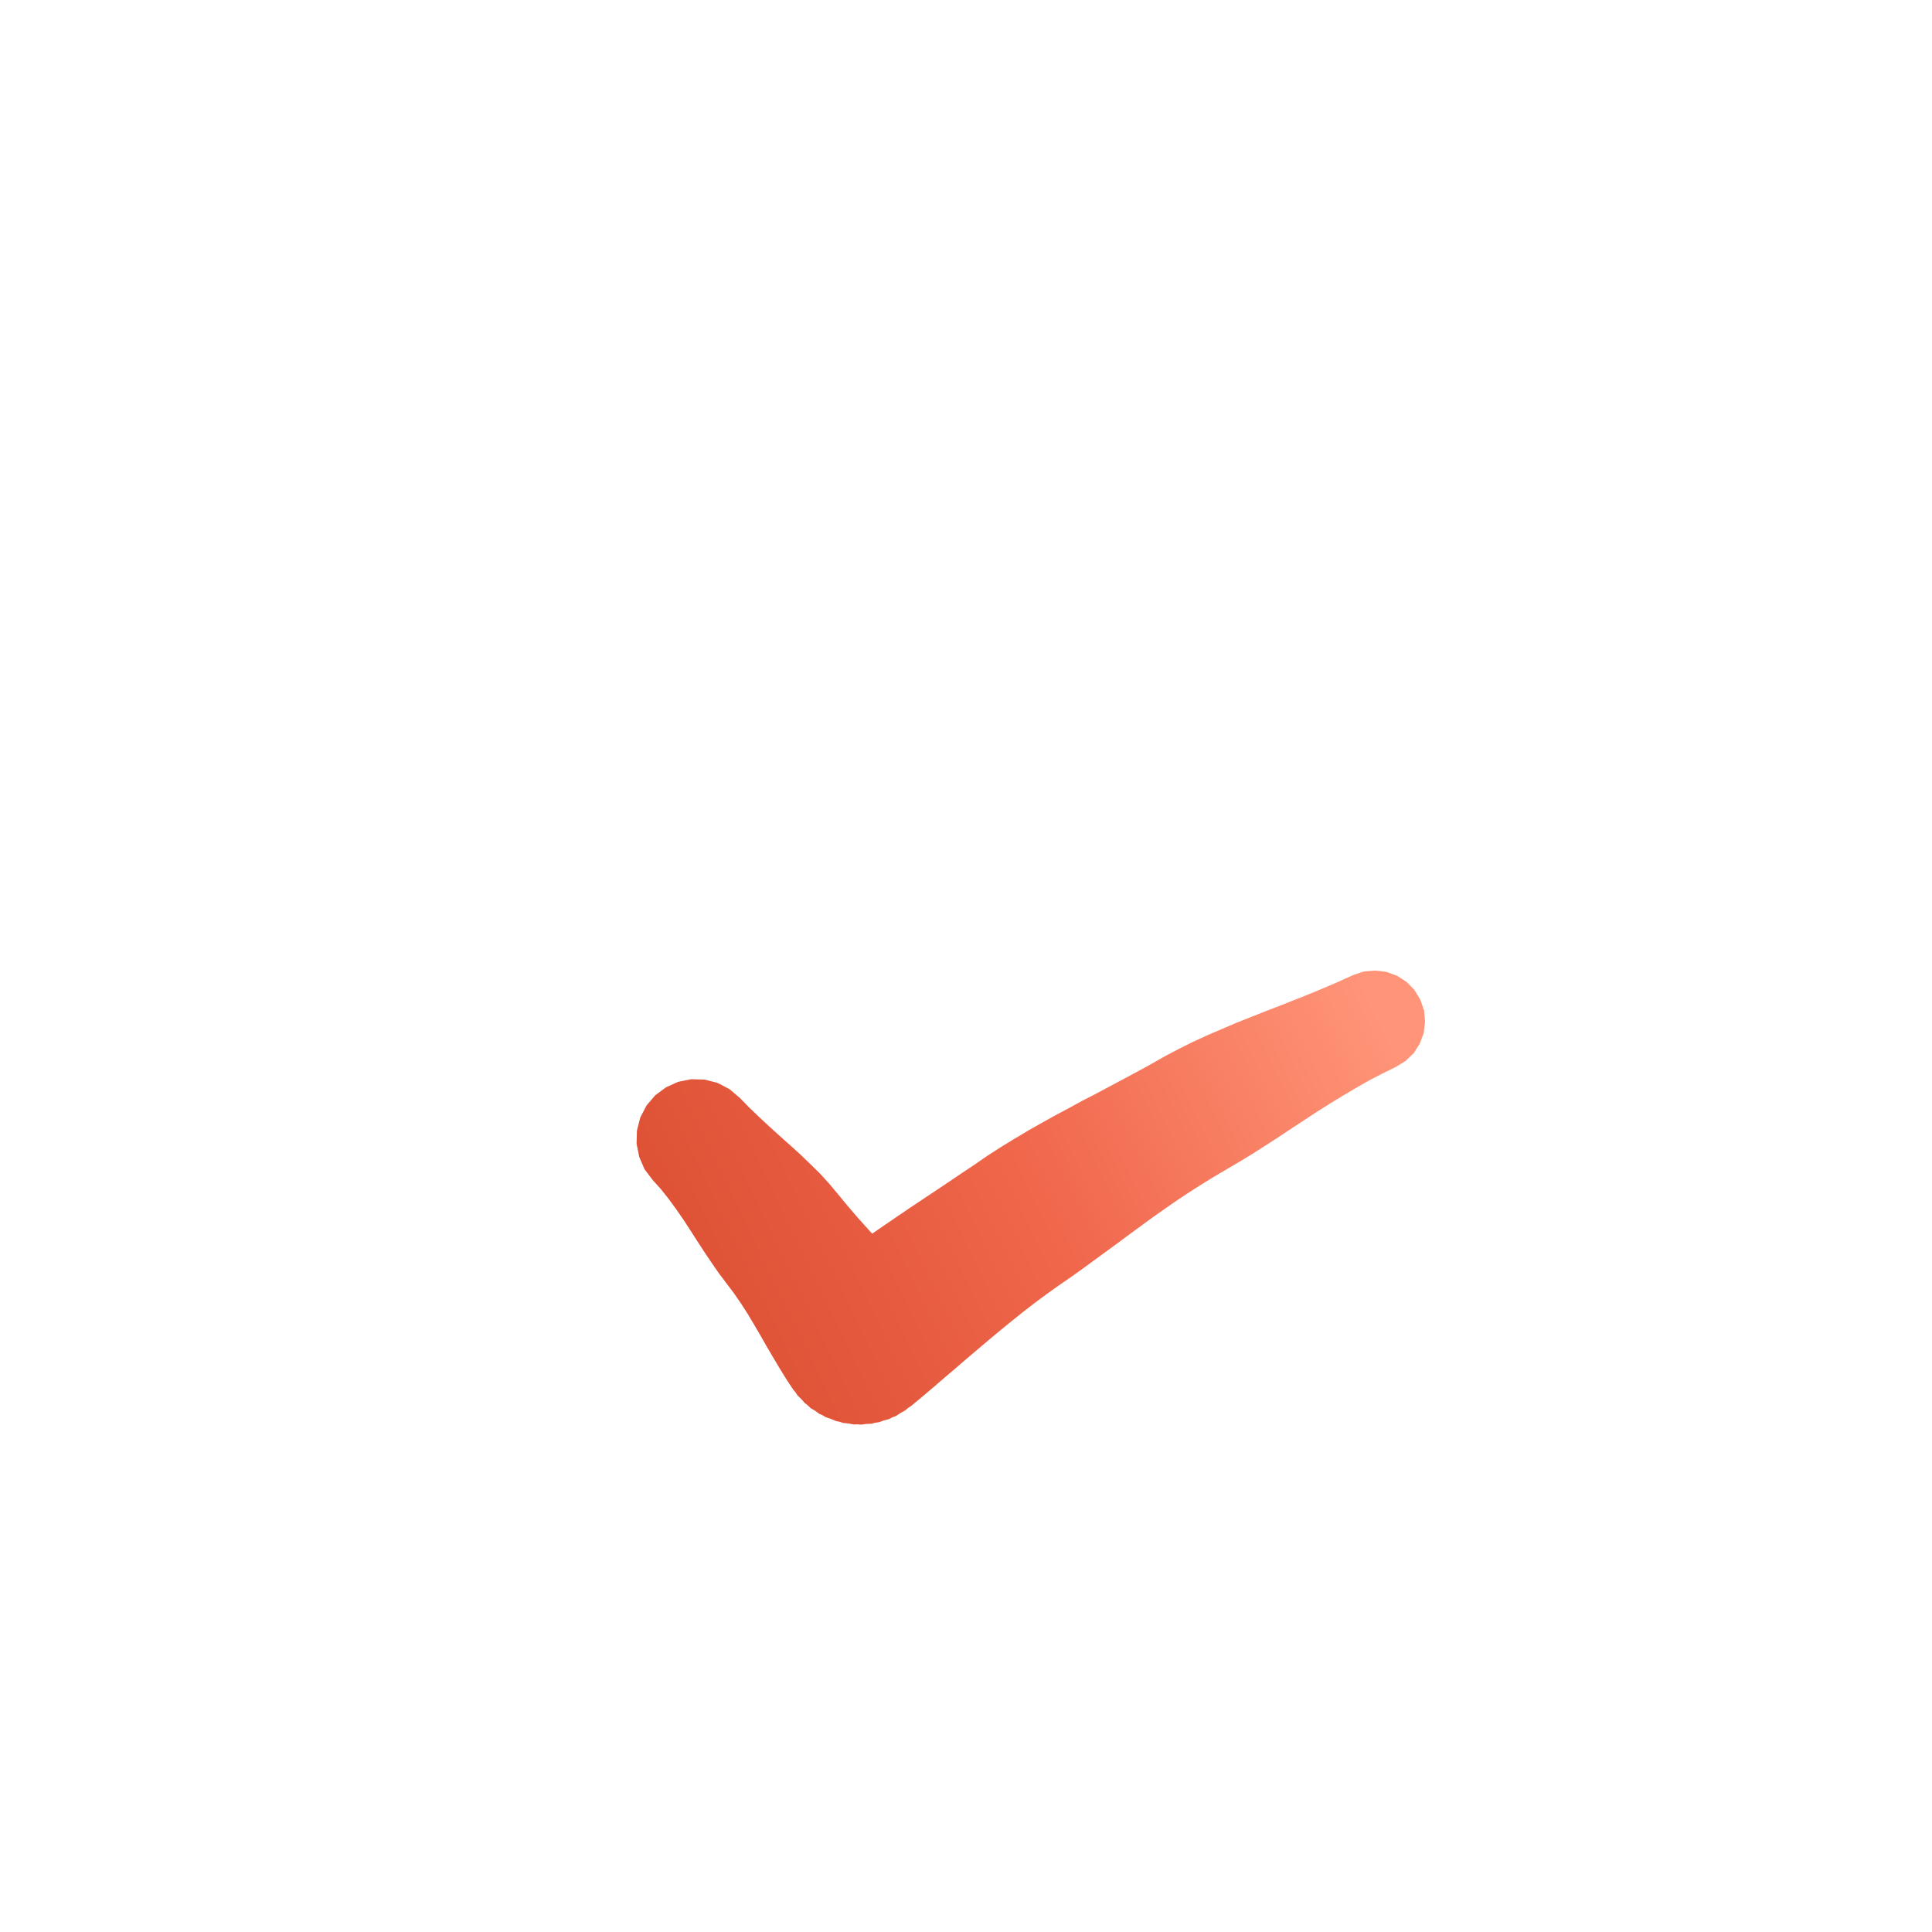
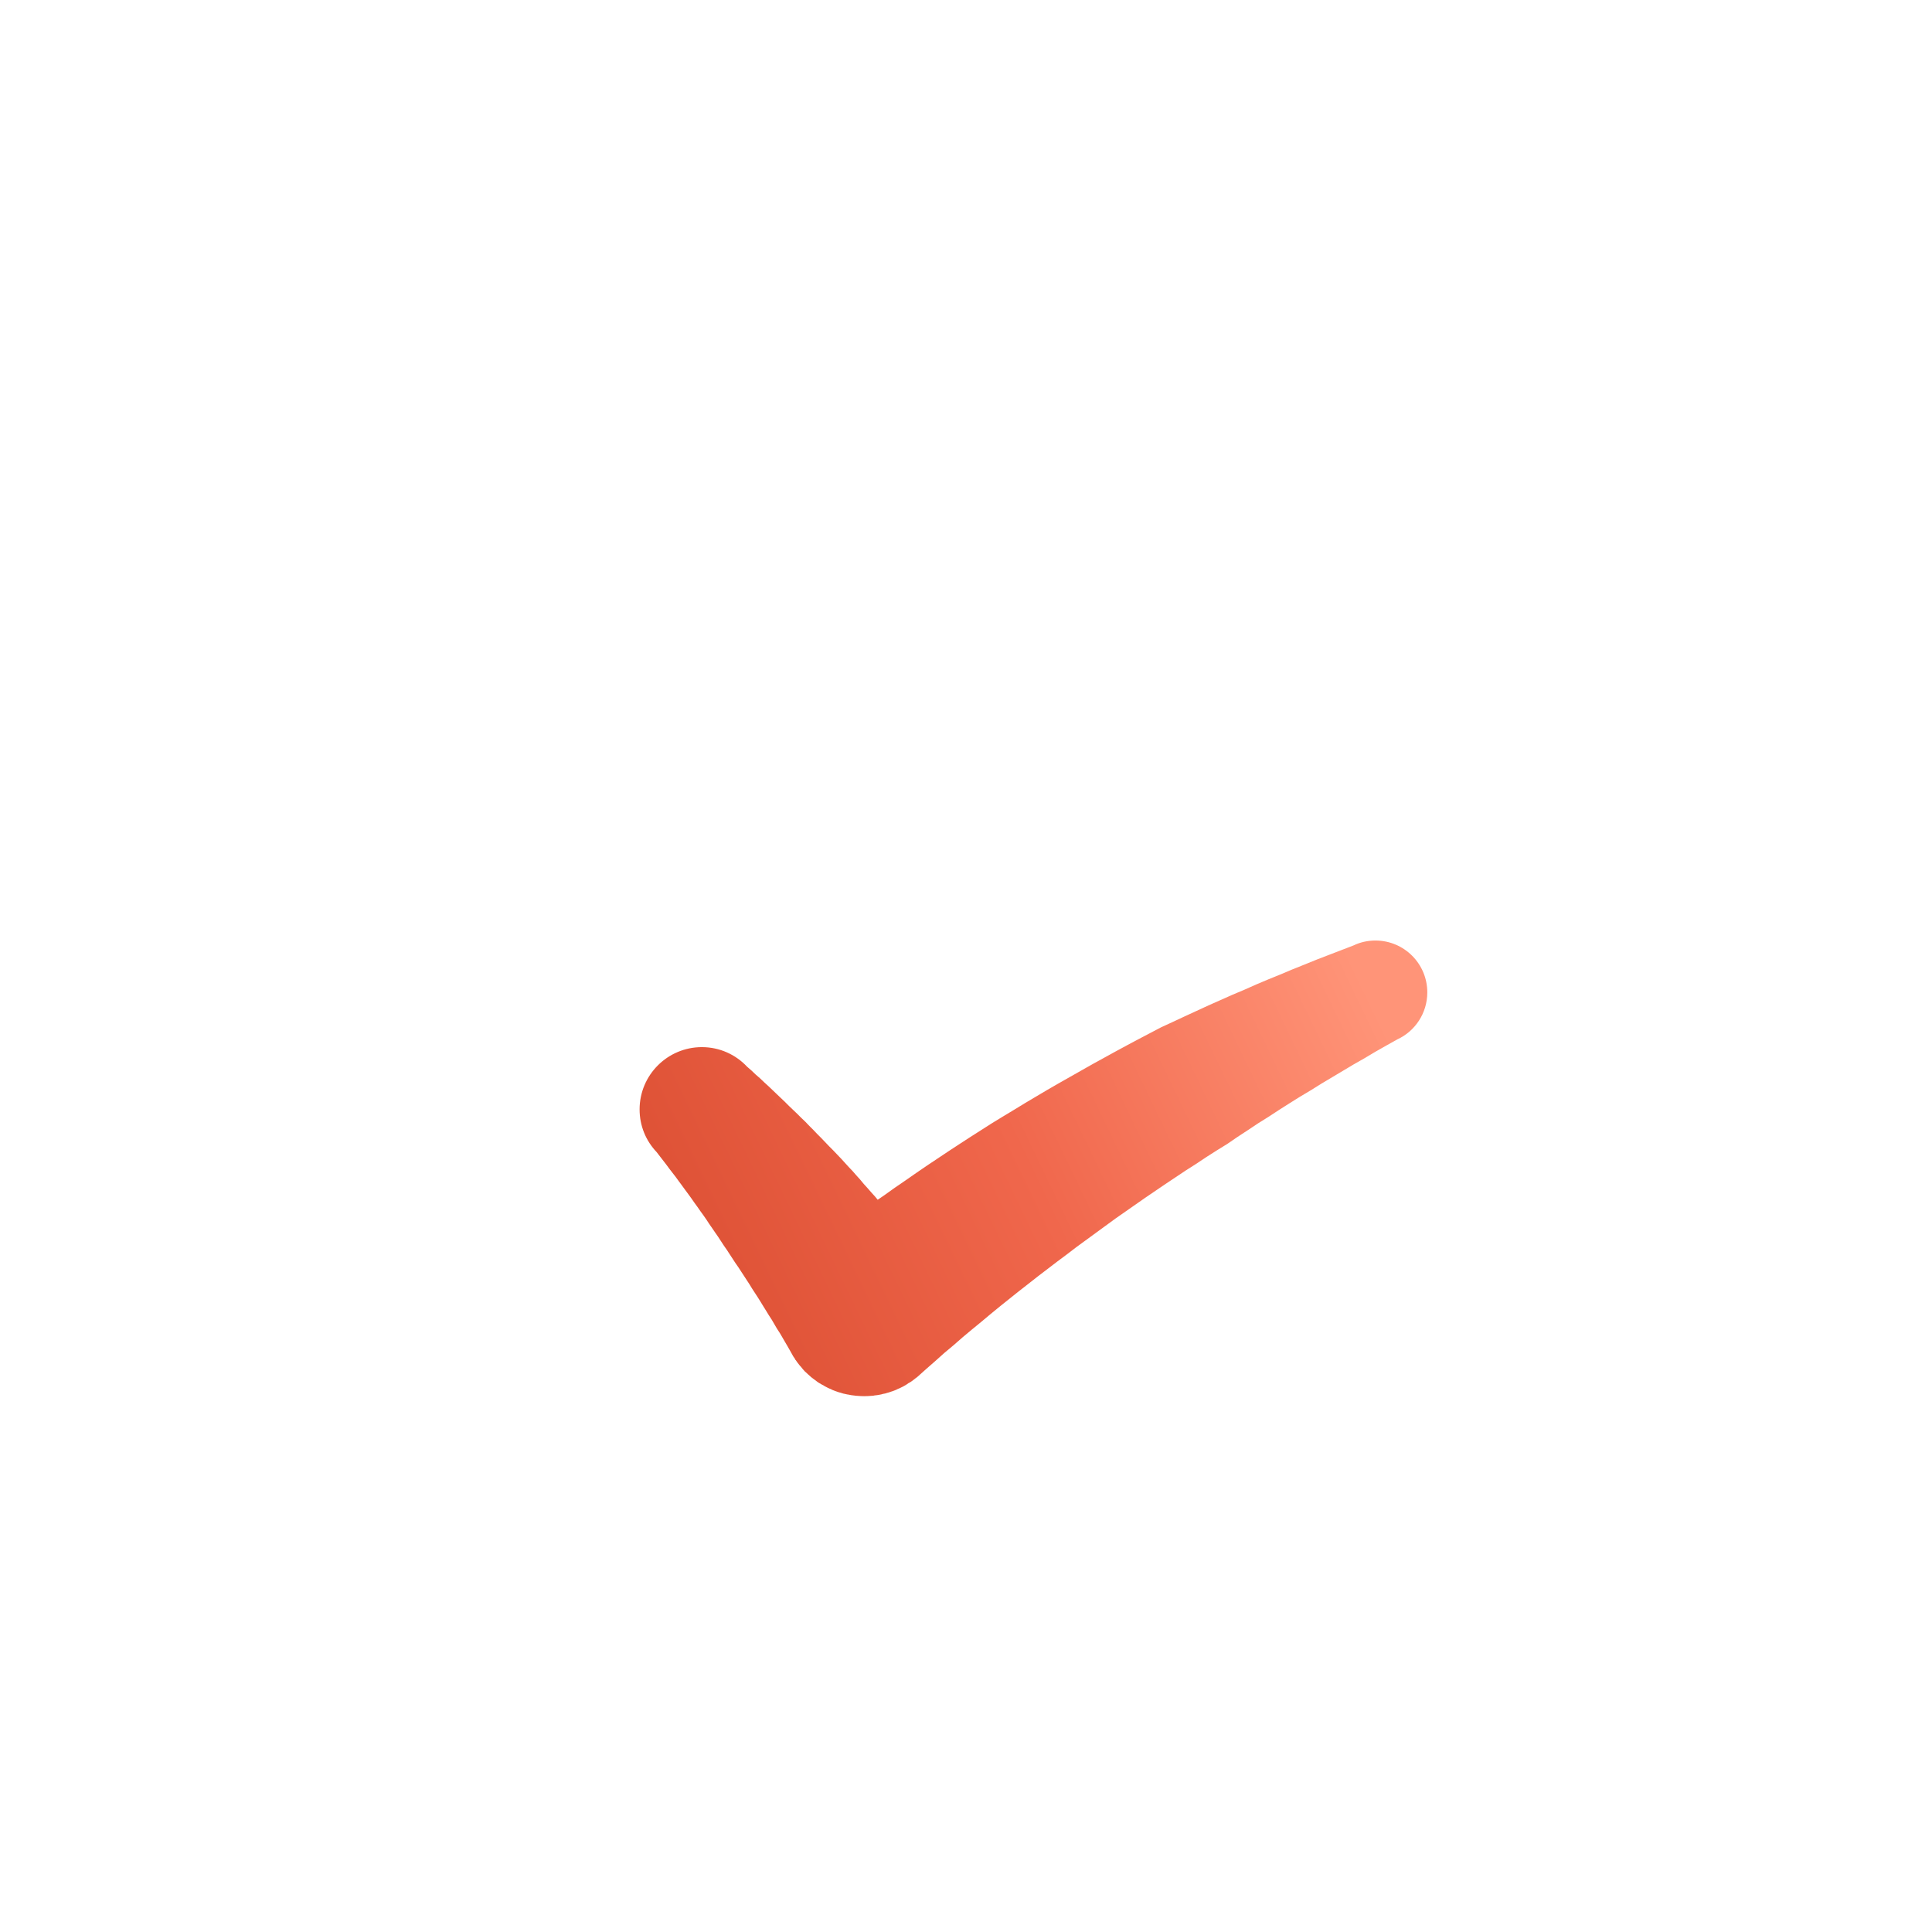
<svg xmlns="http://www.w3.org/2000/svg" width="1024" height="1024" viewBox="0 0 1024 1024" fill="none">
  <defs>
    <linearGradient id="tick_dark" x1="366" y1="716" x2="732" y2="540" gradientUnits="userSpaceOnUse">
      <stop offset="0" stop-color="#DC4F33" />
      <stop offset="0.5" stop-color="#F0674C" />
      <stop offset="1" stop-color="#FF9478" />
    </linearGradient>
  </defs>
-   <path d="M345.9 625.4 L350.4 630.4 L354.6 635.7 L358.6 641.2 L362.4 646.7 L366.1 652.4 L369.7 658.0 L373.4 663.7 L377.1 669.2 L380.9 674.7 L384.9 680.0 L388.9 685.3 L392.7 690.8 L396.3 696.4 L399.7 702.1 L403.1 707.9 L406.4 713.7 L409.8 719.5 L413.2 725.2 L416.7 730.9 L420.4 736.5 L426.6 743.7 L434.3 749.4 L443.1 753.2 L452.5 755.0 L462.0 754.6 L471.3 752.1 L479.7 747.6 L487.0 741.4 L492.6 733.7 L496.4 724.9 L498.2 715.5 L497.8 705.9 L495.3 696.7 L490.8 688.3 L486.6 682.4 L482.2 676.7 L477.6 671.1 L472.9 665.7 L468.0 660.3 L463.2 654.9 L458.3 649.5 L453.5 644.1 L448.8 638.6 L444.2 633.0 L439.6 627.5 L434.7 622.1 L429.5 617.0 L424.2 611.9 L418.8 607.0 L413.3 602.1 L407.9 597.2 L402.5 592.2 L397.2 587.1 L392.1 581.9 L386.7 577.3 L380.4 574.0 L373.5 572.2 L366.4 572.0 L359.4 573.4 L353.0 576.3 L347.3 580.5 L342.7 585.9 L339.4 592.2 L337.6 599.1 L337.4 606.2 L338.8 613.2 L341.6 619.7Z M482.9 745.2 L488.8 740.3 L494.7 735.3 L500.6 730.2 L506.5 725.2 L512.4 720.1 L518.3 715.1 L524.2 710.1 L530.2 705.1 L536.2 700.2 L542.2 695.4 L548.4 690.6 L554.6 686.0 L560.9 681.5 L567.3 677.1 L573.6 672.6 L579.9 668.0 L586.2 663.4 L592.5 658.8 L598.8 654.1 L605.1 649.5 L611.4 644.9 L617.8 640.4 L624.3 635.9 L630.8 631.6 L637.4 627.4 L644.1 623.3 L650.9 619.3 L657.7 615.3 L664.4 611.2 L671.1 606.9 L677.8 602.6 L684.4 598.2 L691.1 593.8 L697.8 589.4 L704.6 585.1 L711.5 580.9 L718.4 576.8 L725.4 572.8 L732.5 569.1 L739.8 565.5 L744.9 562.4 L749.3 558.2 L752.5 553.2 L754.6 547.5 L755.3 541.6 L754.8 535.6 L752.8 529.9 L749.7 524.7 L745.5 520.4 L740.5 517.2 L734.8 515.1 L728.9 514.4 L722.9 514.9 L717.2 516.8 L709.5 520.3 L701.8 523.6 L694.1 526.8 L686.3 529.9 L678.5 533.0 L670.7 536.0 L662.9 539.1 L655.1 542.2 L647.4 545.5 L639.7 548.8 L632.1 552.3 L624.7 556.0 L617.3 559.9 L610.1 564.0 L602.8 568.0 L595.5 571.9 L588.2 575.8 L580.9 579.7 L573.5 583.5 L566.2 587.5 L558.9 591.4 L551.7 595.4 L544.5 599.5 L537.3 603.8 L530.3 608.1 L523.3 612.6 L516.5 617.3 L509.6 621.9 L502.8 626.5 L495.9 631.1 L489.0 635.7 L482.1 640.3 L475.2 645.0 L468.3 649.7 L461.5 654.4 L454.7 659.2 L448.0 664.1 L441.4 669.1 L434.8 674.3 L428.4 679.5 L421.7 686.4 L416.8 694.6 L413.8 703.7 L412.9 713.2 L414.2 722.7 L417.5 731.6 L422.7 739.6 L429.6 746.3 L437.8 751.2 L446.9 754.2 L456.4 755.1 L465.9 753.8 L474.9 750.5Z" fill="url(#tick_dark)" />
+   <path d="M756.5 526.0 C756.5 537.0 750.0 546.6 740.6 550.9 L740.6 550.9 L734.7 554.2 L728.9 557.5 L723.2 560.9 L717.4 564.2 L711.7 567.6 L706.0 571.0 L700.3 574.4 L694.7 577.9 L689.0 581.3 L683.4 584.8 L677.9 588.3 L672.4 591.9 L666.8 595.4 L661.4 599.0 L655.9 602.6 L650.5 606.3 L645.0 609.7 L639.5 613.2 L634.1 616.8 L628.6 620.3 L623.2 623.9 L617.8 627.5 L612.5 631.1 L607.2 634.7 L601.9 638.4 L596.6 642.1 L591.3 645.8 L586.1 649.6 L580.9 653.4 L575.7 657.2 L570.5 661.0 L565.4 664.9 L560.3 668.7 L555.2 672.6 L550.1 676.5 L545.0 680.5 L540.0 684.4 L535.0 688.4 L530.0 692.4 L525.0 696.5 L520.1 700.6 L515.1 704.7 L510.2 708.8 L505.4 713.0 L500.5 717.1 L495.7 721.4 L490.9 725.6 L486.1 729.9 L486.1 729.9 C485.7 730.2 485.4 730.4 485.0 730.7 C484.3 731.3 483.6 731.8 482.9 732.3 C482.4 732.6 482.0 732.9 481.5 733.1 C480.9 733.6 480.2 734.0 479.5 734.4 C479.0 734.7 478.5 735.0 478.0 735.2 C477.3 735.6 476.6 735.9 475.8 736.2 C475.3 736.5 474.8 736.7 474.3 736.9 C473.5 737.2 472.8 737.5 472.0 737.7 C471.5 737.9 470.9 738.1 470.4 738.2 C469.6 738.5 468.8 738.7 468.0 738.8 C467.5 739.0 466.9 739.1 466.4 739.2 C465.5 739.4 464.6 739.5 463.6 739.6 C463.2 739.7 462.7 739.8 462.2 739.8 C460.9 739.9 459.4 740.0 458.0 740.0 C456.6 740.0 455.3 739.9 454.0 739.8 C453.7 739.8 453.4 739.8 453.1 739.7 C451.9 739.6 450.6 739.4 449.3 739.1 C449.1 739.1 448.9 739.1 448.7 739.0 C447.5 738.8 446.4 738.5 445.3 738.1 C445.1 738.1 444.9 738.0 444.8 738.0 C443.6 737.6 442.4 737.2 441.2 736.7 C441.0 736.6 440.7 736.5 440.5 736.3 C439.3 735.9 438.2 735.3 437.1 734.7 C437.0 734.7 436.9 734.6 436.8 734.5 C435.8 734.0 434.8 733.4 433.8 732.8 C433.6 732.6 433.3 732.5 433.1 732.3 C432.1 731.6 431.2 730.9 430.3 730.2 C430.0 730.0 429.8 729.8 429.6 729.6 C428.8 728.9 428.0 728.2 427.3 727.5 C427.1 727.3 426.9 727.2 426.7 727.0 C425.9 726.2 425.2 725.3 424.5 724.4 C424.2 724.1 423.9 723.8 423.7 723.5 C423.0 722.6 422.3 721.8 421.7 720.8 L421.7 720.8 L421.6 720.8 C421.5 720.6 421.4 720.5 421.4 720.3 C420.7 719.4 420.1 718.4 419.6 717.4 C419.3 716.9 419.0 716.3 418.7 715.8 L417.5 713.7 L416.1 711.3 L414.7 708.9 L413.3 706.5 L411.8 704.2 L410.4 701.8 L409.0 699.4 L407.5 697.1 L406.1 694.8 L404.6 692.4 L403.2 690.1 L401.7 687.7 L400.2 685.4 L398.7 683.1 L397.3 680.8 L395.8 678.5 L394.3 676.2 L392.8 673.9 L391.3 671.6 L389.7 669.3 L388.2 667.0 L386.7 664.7 L385.2 662.4 L383.6 660.1 L382.1 657.8 L380.6 655.5 L379.0 653.2 L377.5 651.0 L375.9 648.7 L374.4 646.4 L372.8 644.1 L371.2 641.9 L369.6 639.6 L368.0 637.4 L366.4 635.1 L364.8 632.9 L363.1 630.6 L361.5 628.4 L359.8 626.1 L358.2 623.9 L356.5 621.7 L354.8 619.5 L353.1 617.2 L351.4 615.0 L349.7 612.8 L348.0 610.6 L348.0 610.6 C342.4 604.7 339.0 596.8 339.0 588.0 C339.0 569.8 353.8 555.0 372.0 555.0 C381.5 555.0 390.0 559.0 396.0 565.4 L396.0 565.4 L398.3 567.4 L400.5 569.5 L402.8 571.5 L405.0 573.6 L407.3 575.7 L409.5 577.8 L411.7 579.9 L413.9 582.0 L416.1 584.1 L418.2 586.2 L420.4 588.3 L422.6 590.4 L424.7 592.5 L426.9 594.6 L429.0 596.8 L431.1 598.9 L433.2 601.1 L435.3 603.2 L437.4 605.4 L439.5 607.6 L441.6 609.7 L443.7 611.9 L445.8 614.1 L447.8 616.3 L449.8 618.5 L451.9 620.7 L453.9 623.0 L455.9 625.2 L457.8 627.5 L459.8 629.7 L461.8 632.0 L463.8 634.2 L465.2 635.9 L468.7 633.5 L474.3 629.5 L480.0 625.6 L485.6 621.7 L491.3 617.8 L497.0 614.0 L502.7 610.2 L508.5 606.4 L514.2 602.7 L520.0 599.0 L525.8 595.3 L531.7 591.7 L537.5 588.2 L543.4 584.6 L549.3 581.1 L555.2 577.6 L561.1 574.2 L567.1 570.8 L573.1 567.4 L579.1 564.0 L585.1 560.7 L591.1 557.4 L597.2 554.1 L603.2 550.9 L609.3 547.7 L615.4 544.5 L621.7 541.6 L627.9 538.7 L634.2 535.8 L640.5 532.9 L646.8 530.1 L653.1 527.3 L659.5 524.6 L665.8 521.8 L672.2 519.1 L678.6 516.5 L685.0 513.8 L691.5 511.2 L697.9 508.6 L704.4 506.1 L710.9 503.6 L717.4 501.1 L717.4 501.1 C720.9 499.4 724.9 498.5 729.0 498.5 C744.2 498.5 756.5 510.8 756.5 526.0 Z" fill="url(#tick_dark)" />
</svg>
